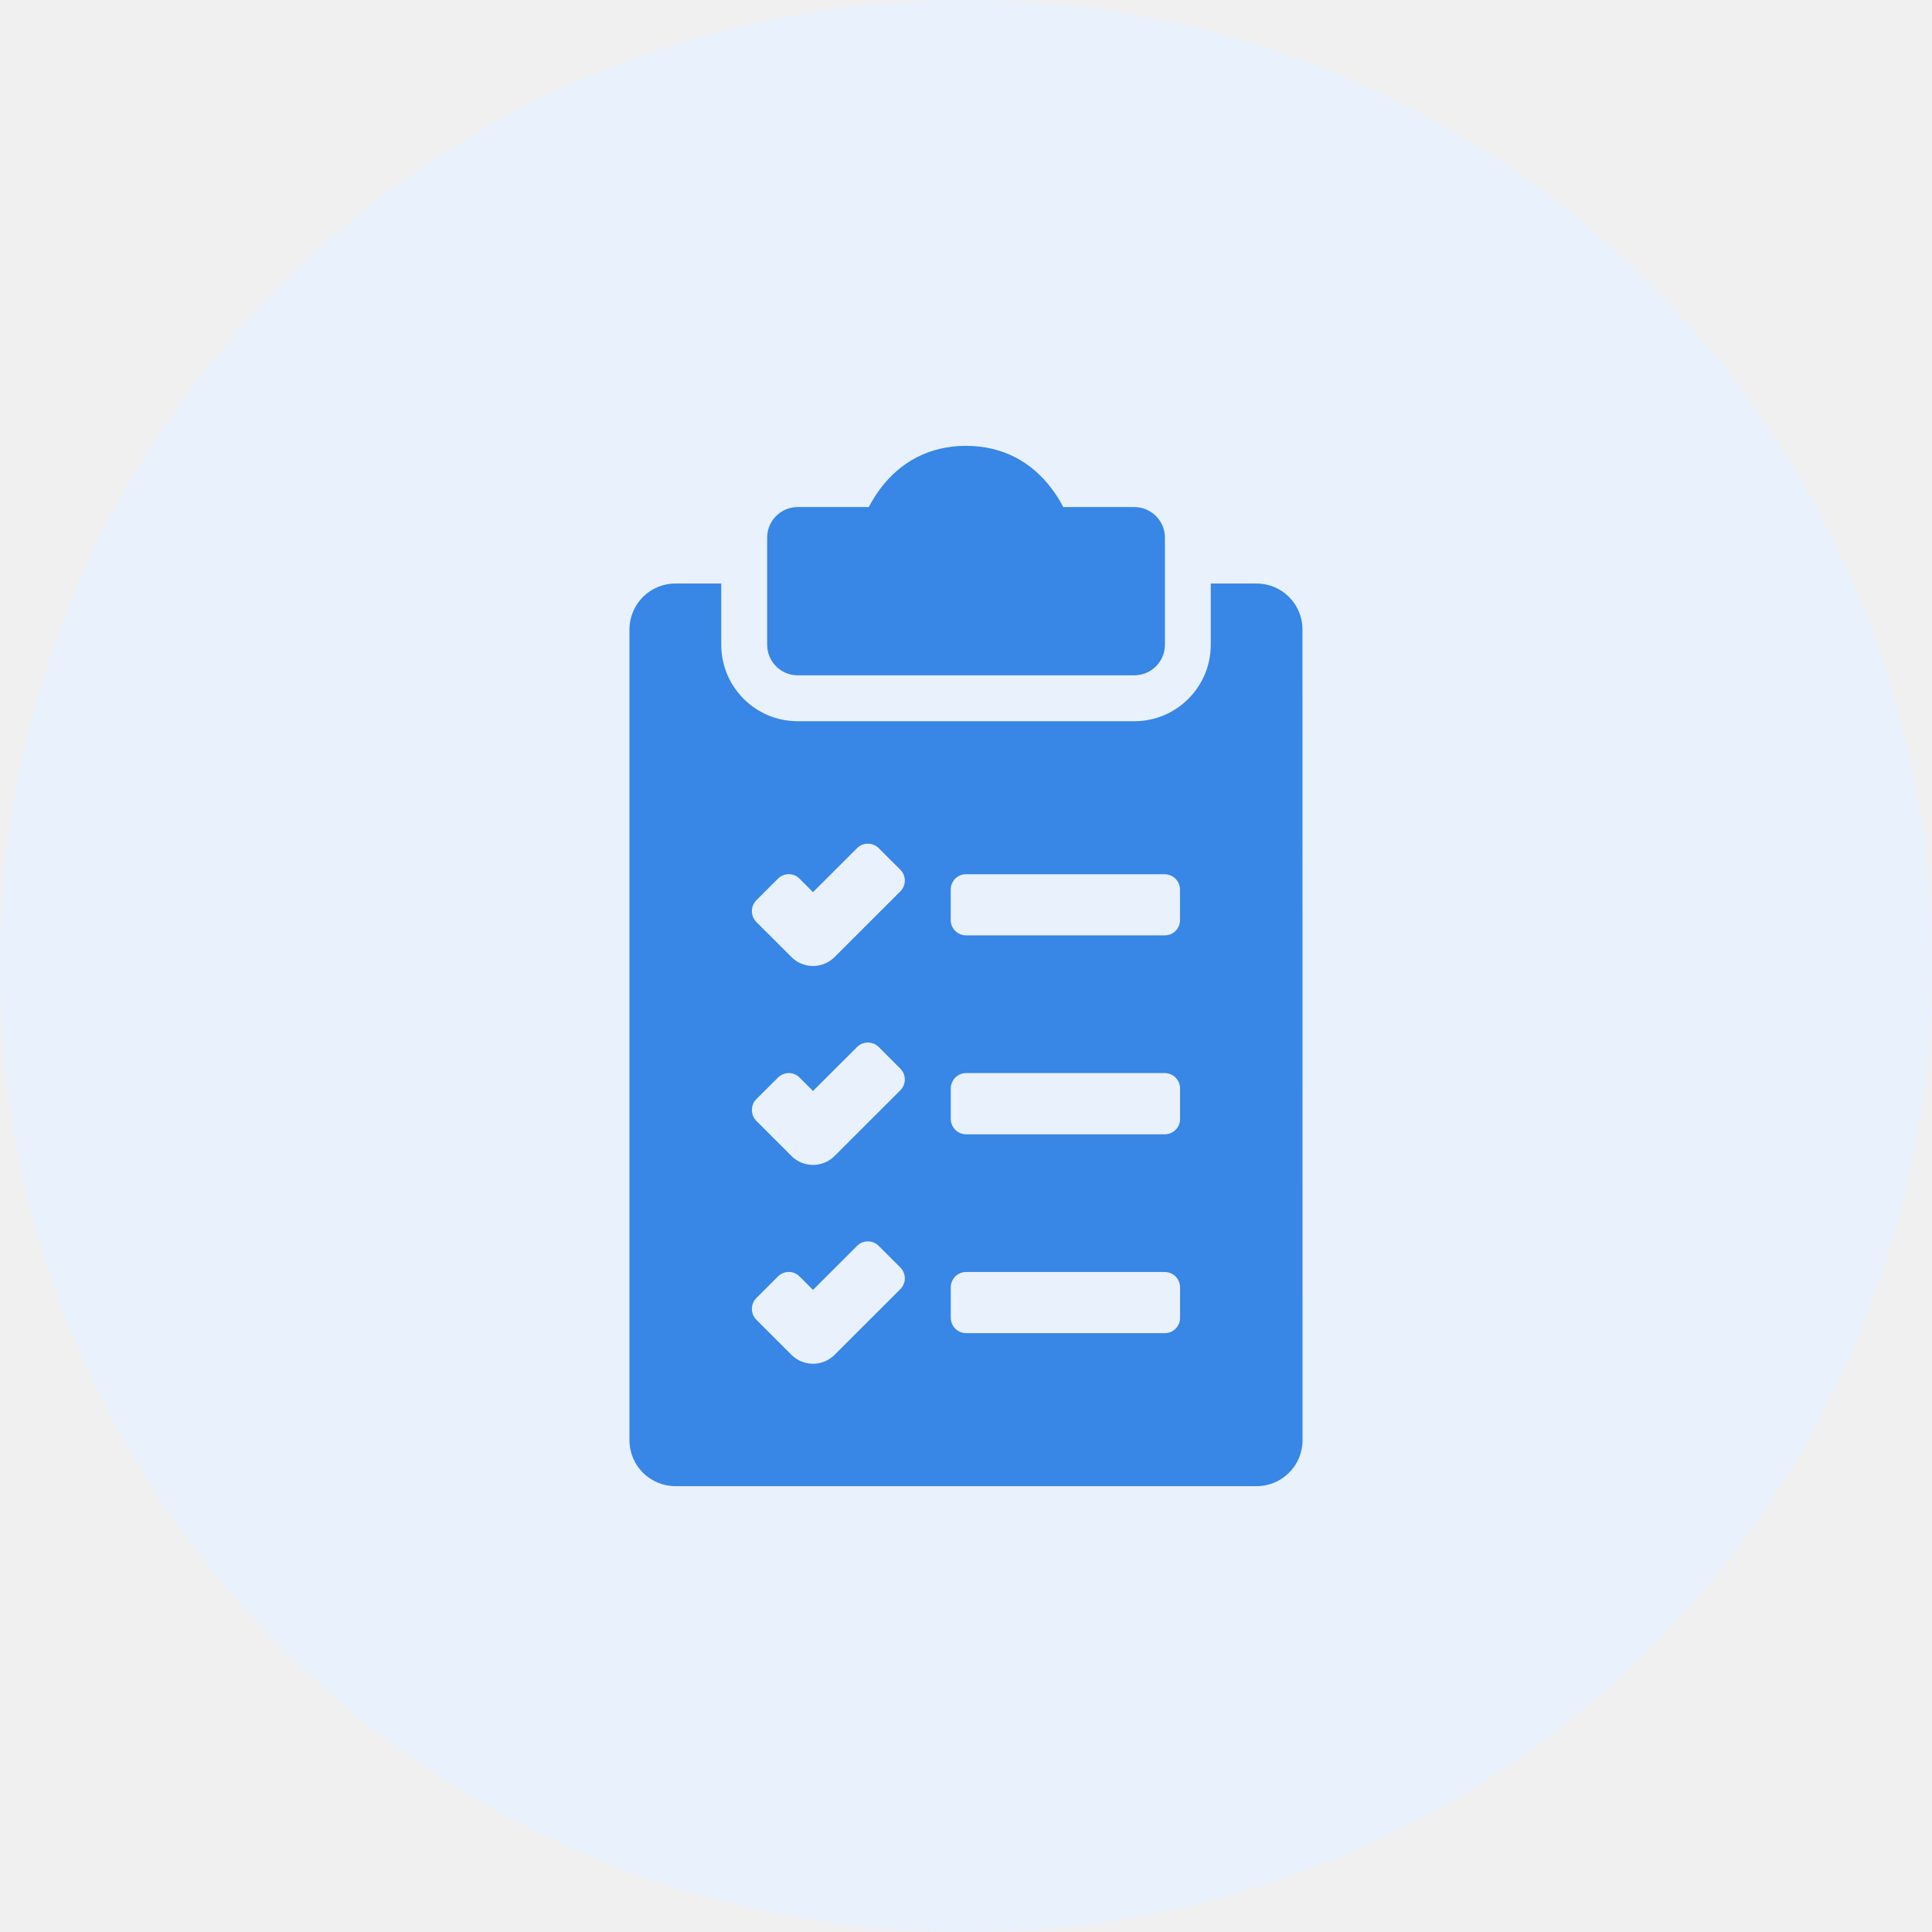
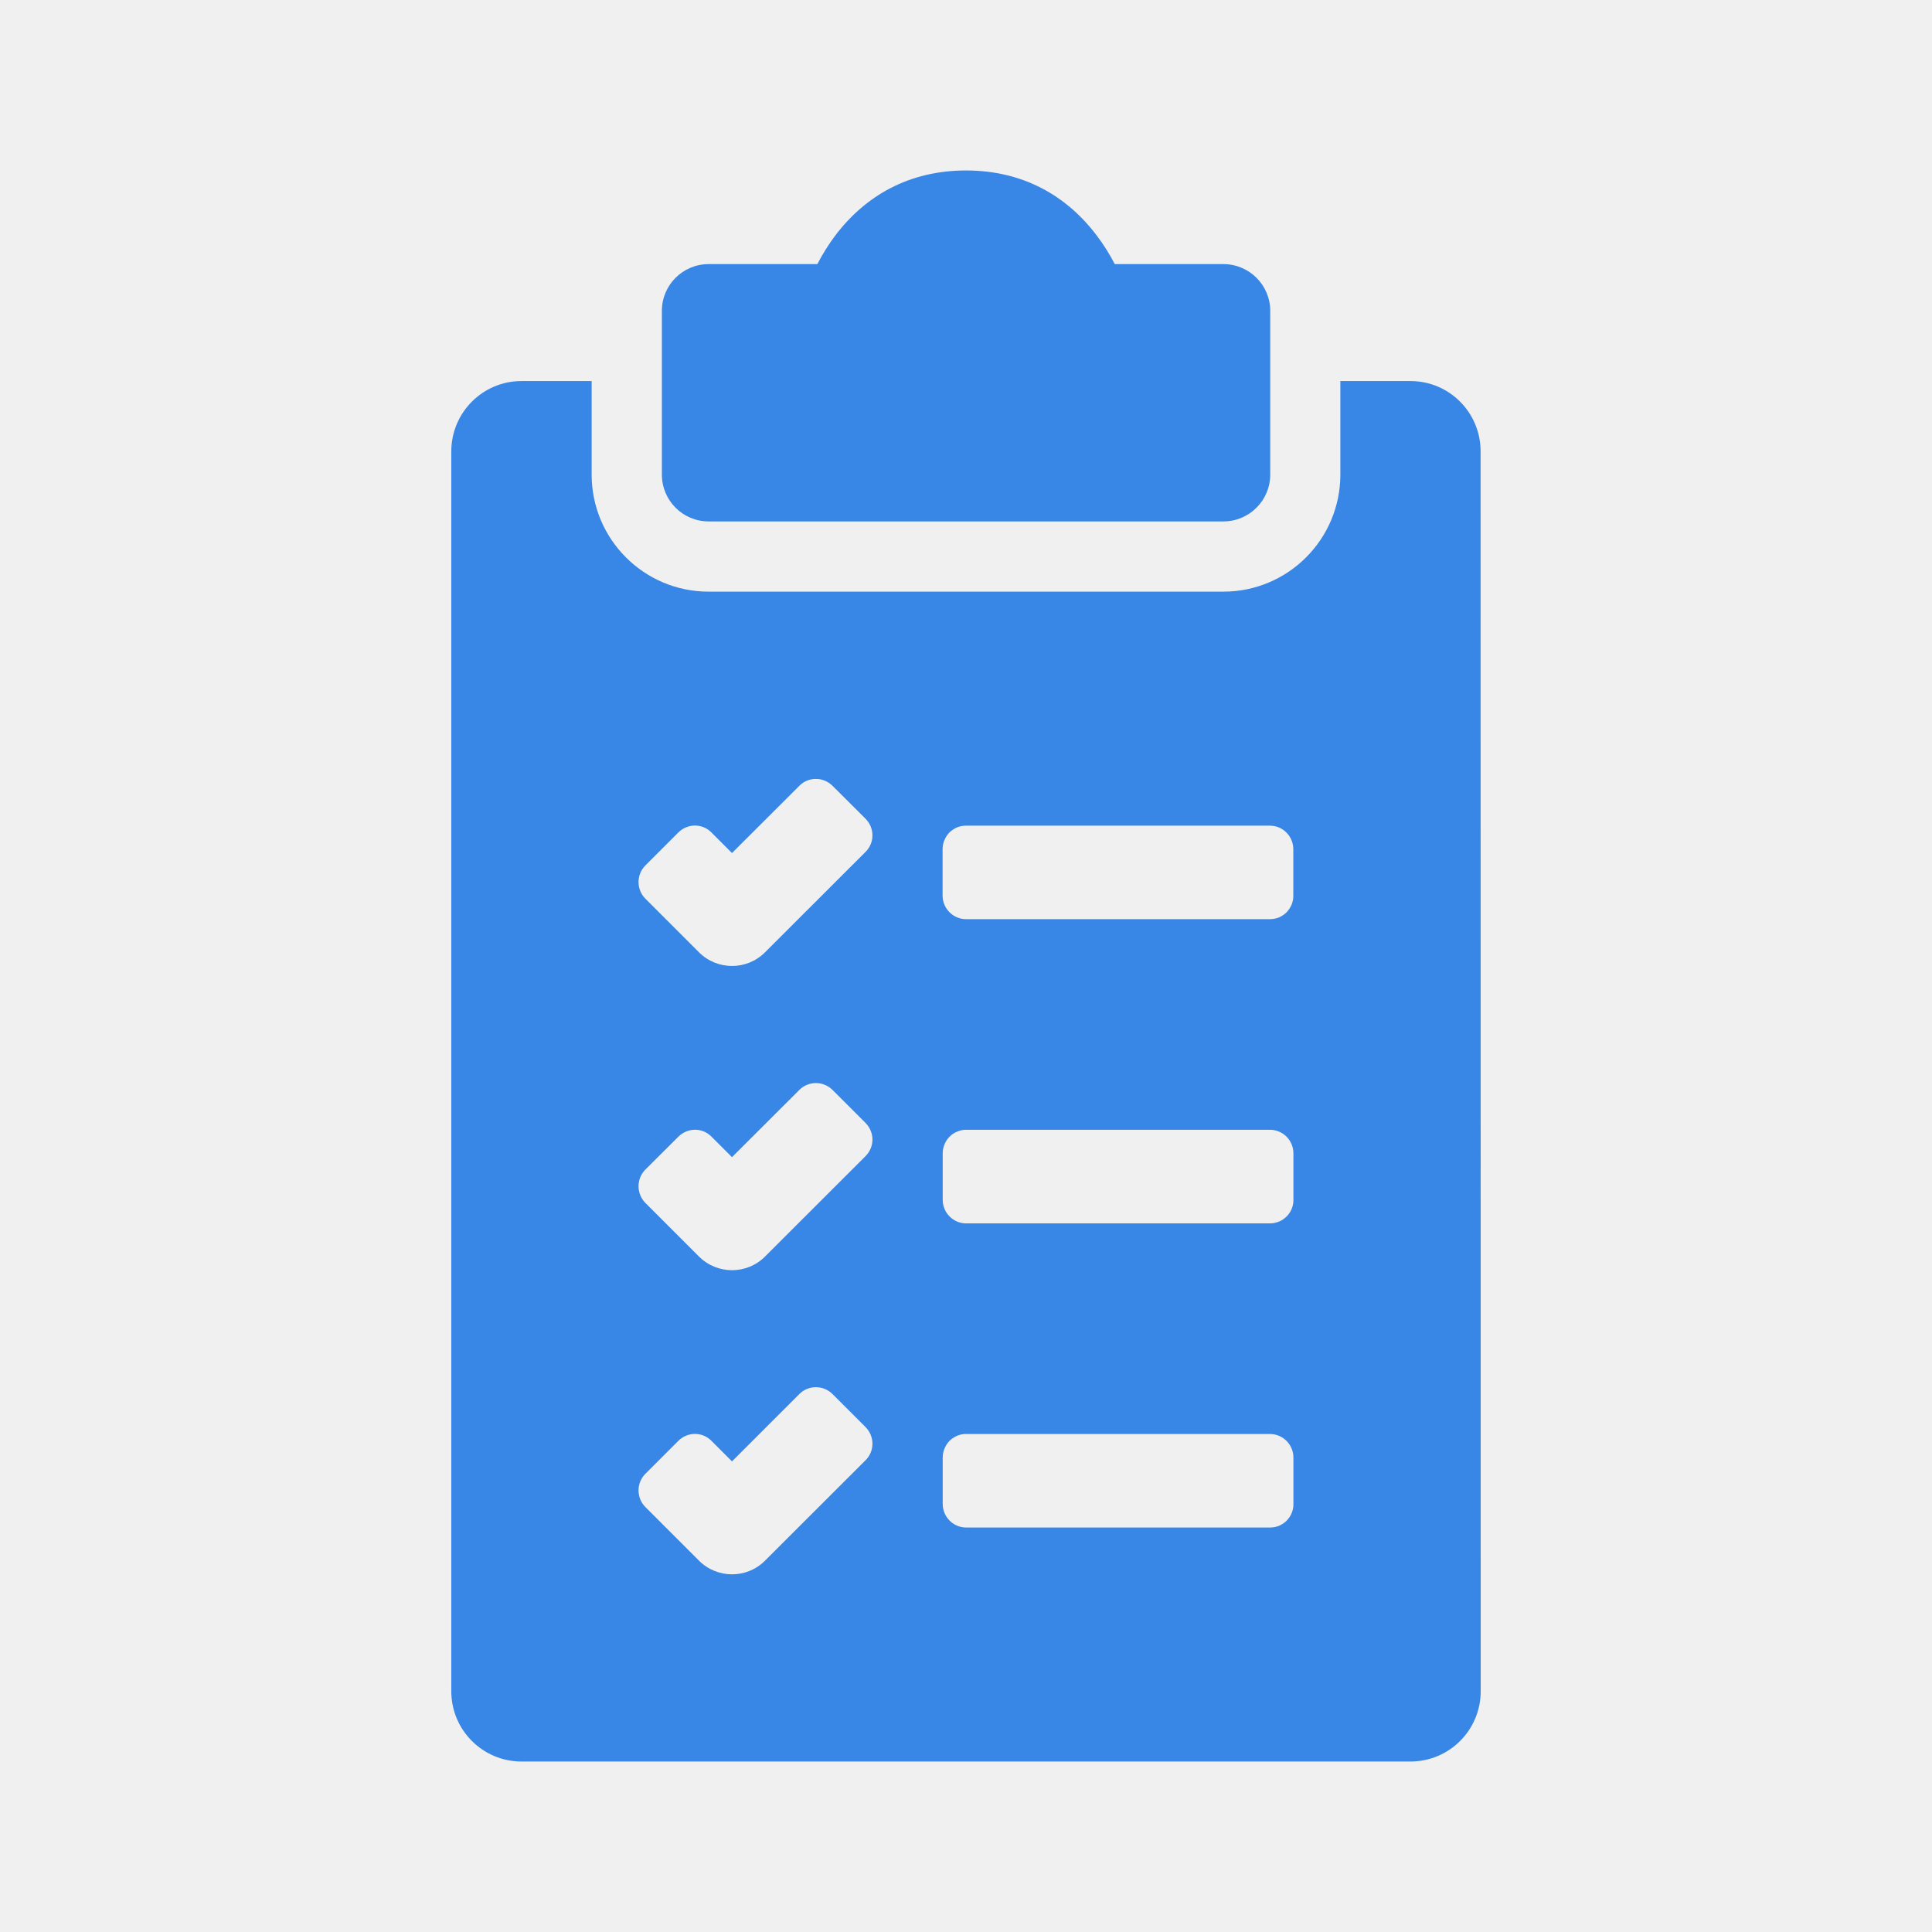
- <svg xmlns="http://www.w3.org/2000/svg" width="26" height="26" viewBox="0 0 26 26" fill="none">
-   <rect width="26" height="26" rx="13" fill="#E8F1FC" />
+ <svg xmlns="http://www.w3.org/2000/svg" width="24" height="24" viewBox="4.5 4.5 17 17" fill="none">
  <g clip-path="url(#clip0_1456_23151)">
    <path fill-rule="evenodd" clip-rule="evenodd" d="M16.294 7.853H16.911C17.252 7.853 17.528 8.129 17.528 8.472L17.529 19.381C17.529 19.723 17.253 20 16.91 20H9.09C8.748 20 8.471 19.724 8.471 19.381V8.472C8.471 8.13 8.748 7.853 9.088 7.853H9.706V8.676C9.706 9.245 10.167 9.706 10.735 9.706H15.265C15.833 9.706 16.294 9.245 16.294 8.676V7.853ZM15.88 11.973C15.88 11.858 15.788 11.765 15.673 11.765H13.002C12.974 11.765 12.947 11.77 12.922 11.78C12.897 11.791 12.874 11.806 12.854 11.825C12.835 11.845 12.82 11.868 12.81 11.893C12.799 11.918 12.794 11.945 12.794 11.973V12.38C12.794 12.495 12.887 12.588 13.002 12.588H15.673C15.7 12.588 15.727 12.583 15.753 12.573C15.778 12.562 15.801 12.547 15.82 12.528C15.839 12.508 15.855 12.485 15.865 12.46C15.875 12.435 15.881 12.408 15.88 12.38V11.973ZM15.881 14.649C15.881 14.534 15.789 14.441 15.674 14.441H13.002C12.975 14.441 12.948 14.446 12.923 14.457C12.898 14.467 12.875 14.482 12.855 14.502C12.836 14.521 12.821 14.544 12.811 14.569C12.8 14.595 12.795 14.622 12.795 14.649V15.057C12.795 15.172 12.888 15.265 13.002 15.265H15.674C15.701 15.265 15.729 15.259 15.754 15.249C15.779 15.239 15.802 15.223 15.821 15.204C15.84 15.185 15.856 15.162 15.866 15.136C15.876 15.111 15.882 15.084 15.881 15.057V14.649ZM10.759 11.824C10.679 11.744 10.55 11.744 10.468 11.826L10.179 12.115C10.098 12.196 10.099 12.328 10.179 12.408L10.65 12.879C10.811 13.04 11.072 13.04 11.232 12.879L12.117 11.995C12.197 11.915 12.197 11.785 12.115 11.703L11.826 11.415C11.745 11.334 11.614 11.333 11.534 11.414L10.941 12.006L10.759 11.824ZM10.759 14.5C10.679 14.42 10.55 14.421 10.468 14.503L10.179 14.791C10.098 14.872 10.099 15.004 10.179 15.085L10.65 15.556C10.811 15.717 11.072 15.717 11.232 15.556L12.117 14.672C12.197 14.591 12.197 14.462 12.115 14.38L11.826 14.091C11.745 14.01 11.614 14.01 11.534 14.09L10.941 14.682L10.759 14.5ZM10.759 17.177C10.679 17.097 10.55 17.097 10.468 17.179L10.179 17.468C10.098 17.549 10.099 17.681 10.179 17.761L10.65 18.232C10.811 18.393 11.072 18.393 11.232 18.232L12.117 17.348C12.197 17.268 12.197 17.138 12.115 17.056L11.826 16.767C11.745 16.686 11.614 16.686 11.534 16.766L10.941 17.359L10.759 17.177ZM15.881 17.326C15.881 17.211 15.789 17.118 15.674 17.118H13.002C12.975 17.117 12.948 17.123 12.923 17.133C12.898 17.144 12.875 17.159 12.855 17.178C12.836 17.198 12.821 17.221 12.811 17.246C12.8 17.271 12.795 17.298 12.795 17.326V17.733C12.795 17.848 12.888 17.941 13.002 17.941H15.674C15.701 17.941 15.729 17.936 15.754 17.926C15.779 17.915 15.802 17.9 15.821 17.881C15.84 17.861 15.856 17.838 15.866 17.813C15.876 17.788 15.882 17.761 15.881 17.733V17.326ZM15.265 6.824C15.492 6.824 15.677 7.008 15.677 7.235V8.676C15.677 8.904 15.492 9.088 15.265 9.088H10.735C10.508 9.088 10.324 8.904 10.324 8.676V7.235C10.324 7.008 10.508 6.824 10.735 6.824H11.692C11.737 6.737 11.789 6.654 11.847 6.576C12.114 6.221 12.501 6 13 6C13.499 6 13.887 6.221 14.153 6.576C14.212 6.654 14.264 6.737 14.309 6.824L15.265 6.824Z" fill="#3886E5" />
  </g>
  <defs>
    <clipPath id="clip0_1456_23151">
      <rect width="14" height="14" fill="white" transform="translate(6 6)" />
    </clipPath>
  </defs>
</svg>
